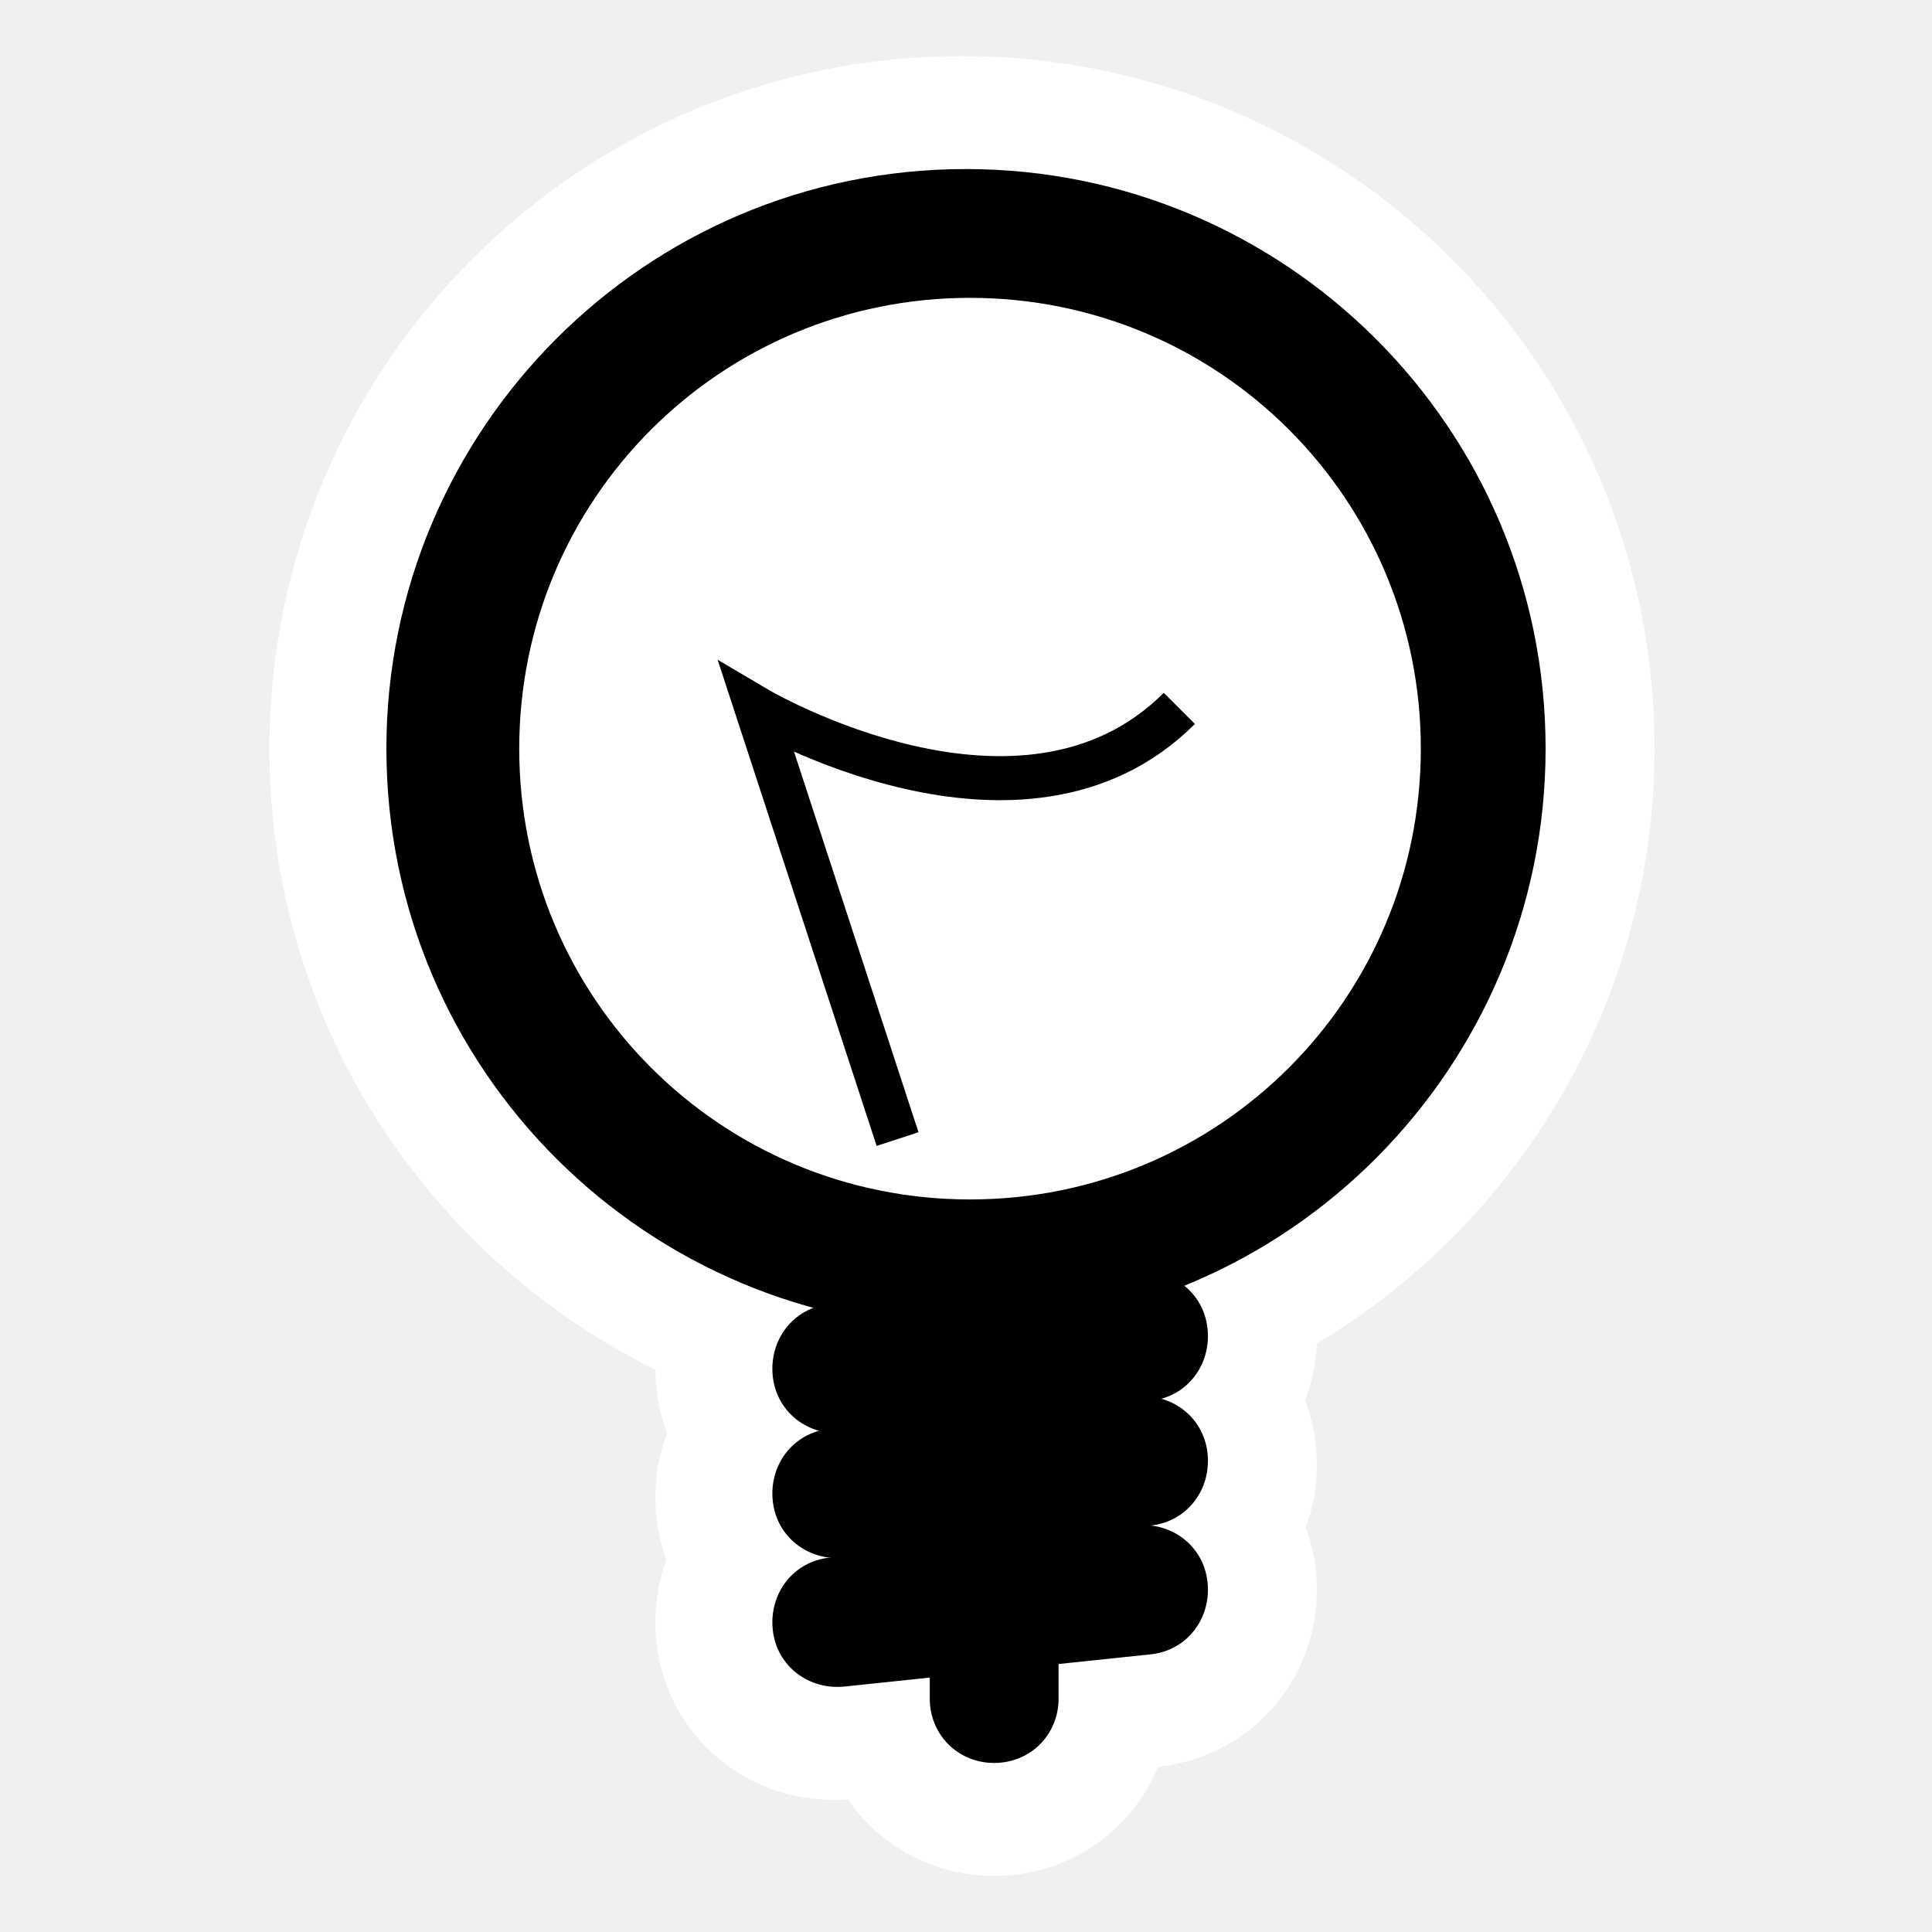
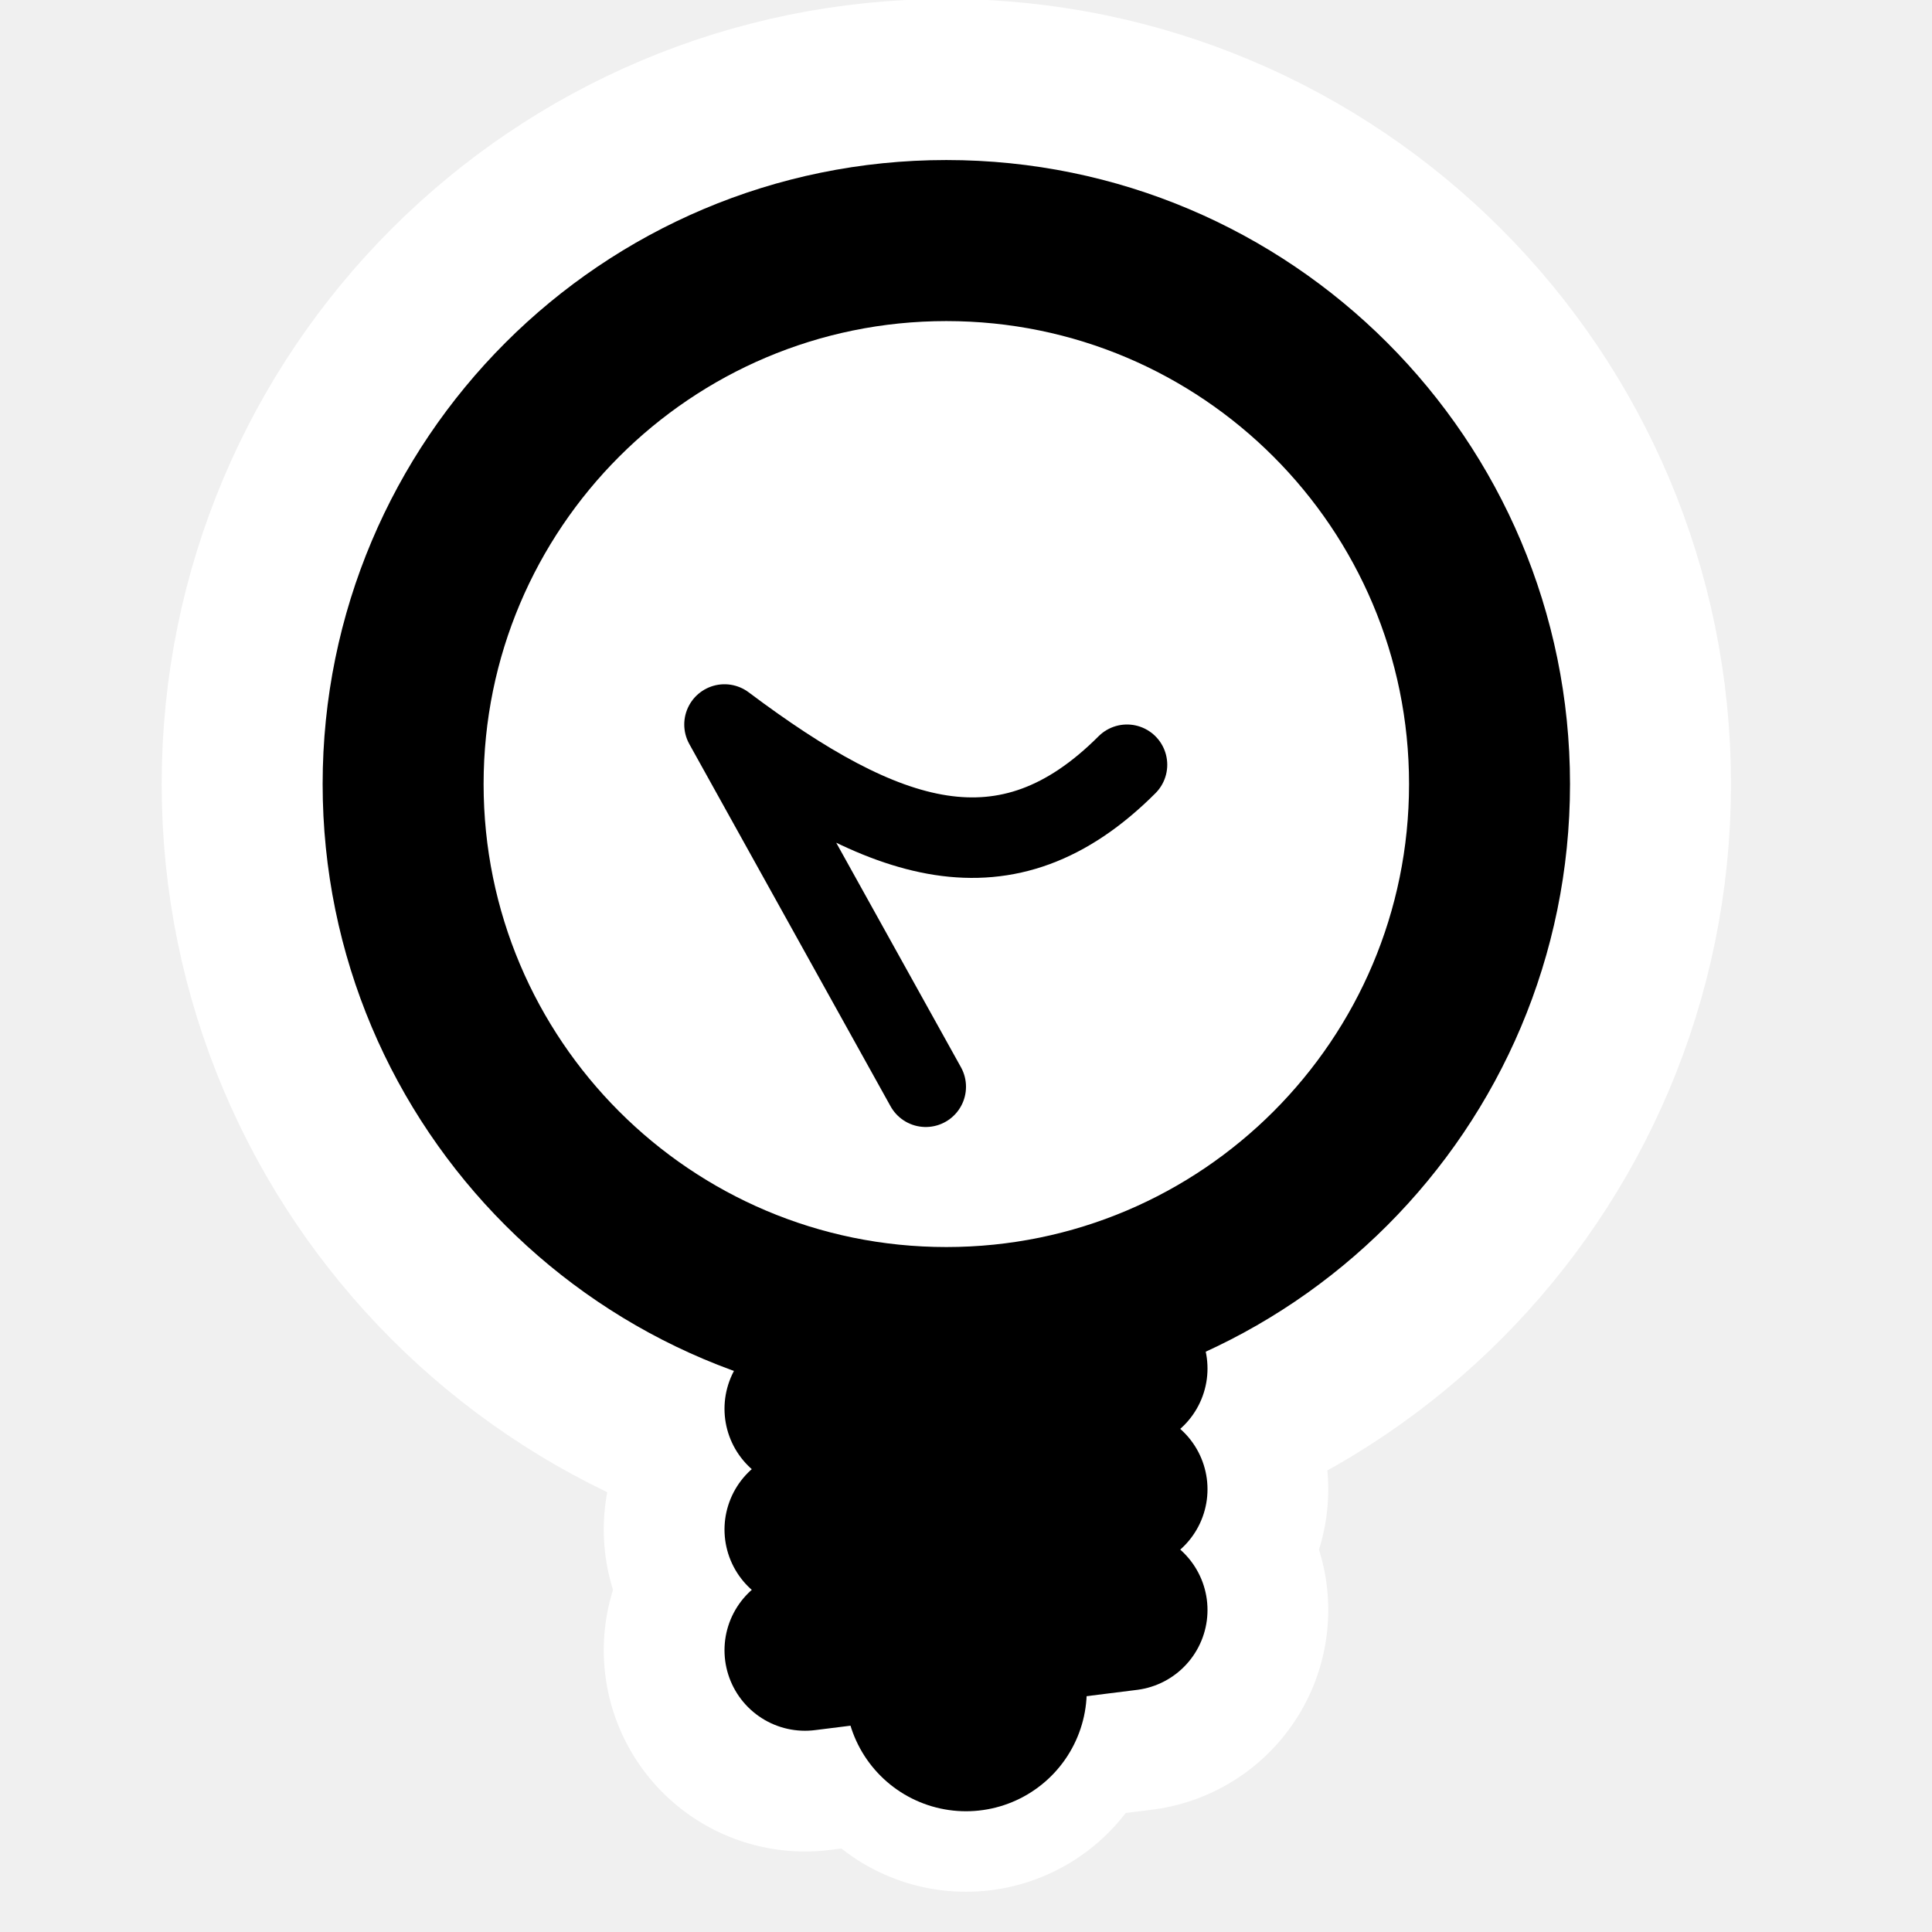
- <svg width="48pt" height="48pt" viewBox="0 0 48 48" xml:space="preserve">
-   <g id="Layer_x0020_3" style="fill-rule:nonzero;clip-rule:nonzero;stroke:#FFFFFF;stroke-width:5.614;stroke-miterlimit:4;">
-     <g>
-       <path d="M9.5,18.6c0,8,6.5,14.4,14.4,14.4c8,0,14.4-6.5,14.4-14.4c0-8-6.5-14.4-14.4-14.4c-8,0-14.4,6.5-14.4,14.4z M12.8,18.6c0-6.2,5-11.2,11.2-11.2c6.2,0,11.2,5,11.2,11.2c0,6.2-5,11.2-11.2,11.2c-6.2,0-11.2-5-11.2-11.2z" />
-       <path d="M28.1,37.9l-7.6,0.8c-0.9,0.1-1.5,0.9-1.4,1.8c0.1,0.9,0.9,1.5,1.8,1.4l7.6-0.8c0.9-0.1,1.5-0.9,1.4-1.8c-0.1-0.9-0.9-1.5-1.8-1.4z" />
-       <path d="M28.1,34.8l-7.6,0.8c-0.9,0.1-1.5,0.9-1.4,1.8c0.1,0.9,0.9,1.5,1.8,1.4l7.6-0.8c0.9-0.1,1.5-0.9,1.4-1.8c-0.1-0.9-0.9-1.5-1.8-1.4z" />
-       <path d="M28.1,31.6l-7.6,0.8c-0.9,0.1-1.5,0.9-1.4,1.8s0.9,1.5,1.8,1.4l7.6-0.8c0.9-0.1,1.5-0.9,1.4-1.8s-0.9-1.5-1.8-1.4z" />
-       <path d="M23.1,41.3v0.9c0,0.9,0.7,1.6,1.6,1.6c0.9,0,1.6-0.7,1.6-1.6v-0.9h-3.3z" />
-       <path style="fill:#FFFFFF;stroke:none;" d="M35.9,18.7c0,6.6-5.4,12-12,12c-6.6,0-12-5.4-12-12s5.4-12,12-12c6.6,0,12,5.4,12,12z" />
-       <path style="stroke:none;" d="M9.6,18.6c0,8,6.5,14.4,14.4,14.4c8,0,14.4-6.5,14.4-14.4c0-8-6.5-14.4-14.4-14.4c-8,0-14.4,6.5-14.4,14.4z M12.9,18.6c0-6.2,5-11.2,11.2-11.2c6.2,0,11.2,5,11.2,11.2c0,6.2-5,11.2-11.2,11.2c-6.2,0-11.2-5-11.2-11.2z" />
-       <path style="stroke:none;" d="M28.2,37.9l-7.6,0.8c-0.9,0.1-1.5,0.9-1.4,1.8c0.1,0.9,0.9,1.5,1.8,1.4l7.6-0.8c0.9-0.1,1.5-0.9,1.4-1.8c-0.1-0.9-0.9-1.5-1.8-1.4z" />
-       <path style="stroke:none;" d="M28.2,34.7l-7.6,0.8c-0.9,0.1-1.5,0.9-1.4,1.8c0.1,0.9,0.9,1.5,1.8,1.4l7.6-0.8c0.9-0.1,1.5-0.9,1.4-1.8c-0.1-0.9-0.9-1.5-1.8-1.4z" />
-       <path style="stroke:none;" d="M28.2,31.6l-7.6,0.8c-0.9,0.1-1.5,0.9-1.4,1.8c0.1,0.9,0.9,1.5,1.8,1.4l7.6-0.8c0.9-0.1,1.5-0.9,1.4-1.8c-0.1-0.9-0.9-1.5-1.8-1.4z" />
-       <path style="stroke:none;" d="M23.1,41.3v0.9c0,0.9,0.7,1.6,1.6,1.6s1.6-0.7,1.6-1.6v-0.9h-3.3z" />
-       <path style="fill:none;stroke:#000000;stroke-width:1.094;" d="M22.3,28.3l-3.5-10.7c0,0,6.6,3.9,10.5,0" />
+ <svg xmlns="http://www.w3.org/2000/svg" width="48" height="48" viewBox="0 0 48 48" xml:space="preserve" id="svg2" version="1.0" style="display:inline">
+   <defs id="defs35" />
+   <g id="layer1" style="display:inline">
+     <rect style="fill:none;fill-opacity:0.332;stroke:none;stroke-width:3;stroke-linecap:round;stroke-linejoin:round;stroke-miterlimit:4;stroke-dasharray:none;stroke-opacity:1" id="rect2415" width="48" height="48" x="0" y="0" />
+     <g transform="translate(0,2)" id="g3215" style="stroke:#ffffff;stroke-opacity:1;stroke-width:10;stroke-miterlimit:4;stroke-dasharray:none;fill:none">
+       <path style="fill:none;fill-rule:evenodd;stroke:#ffffff;stroke-width:10;stroke-linecap:round;stroke-linejoin:miter;stroke-miterlimit:4;stroke-dasharray:none;stroke-opacity:1" d="M 20,33 L 28,32" id="path3217" />
+       <path id="path3219" d="M 20,36 L 28,35" style="fill:none;fill-rule:evenodd;stroke:#ffffff;stroke-width:10;stroke-linecap:round;stroke-linejoin:miter;stroke-miterlimit:4;stroke-dasharray:none;stroke-opacity:1" />
+       <path style="fill:none;fill-rule:evenodd;stroke:#ffffff;stroke-width:10;stroke-linecap:round;stroke-linejoin:miter;stroke-miterlimit:4;stroke-dasharray:none;stroke-opacity:1" d="M 20,39 L 28,38" id="path3221" />
+       <path id="path3223" d="M 24,36 L 24,40" style="fill:none;fill-rule:evenodd;stroke:#ffffff;stroke-width:10;stroke-linecap:round;stroke-linejoin:miter;stroke-miterlimit:4;stroke-dasharray:none;stroke-opacity:1" />
+     </g>
+     <path transform="matrix(1.079661,0,0,1.080257,-1.860826,-0.5049721)" d="M 36,18.5 A 12.5,12.5 0 1 1 11,18.5 A 12.5,12.5 0 1 1 36,18.5 z" id="path3213" style="fill:none;fill-opacity:1;stroke:#ffffff;stroke-width:11.112;stroke-linecap:round;stroke-linejoin:round;stroke-miterlimit:4;stroke-dasharray:none;stroke-opacity:1" />
+     <path style="fill:#ffffff;fill-opacity:1;stroke:#000000;stroke-width:3.704;stroke-linecap:round;stroke-linejoin:round;stroke-miterlimit:4;stroke-dasharray:none;stroke-opacity:1" id="path3189" d="M 36,18.5 A 12.5,12.5 0 1 1 11,18.5 A 12.5,12.5 0 1 1 36,18.5 z" transform="matrix(1.079661,0,0,1.080257,-1.860826,-0.5049721)" />
+     <path style="fill:none;fill-rule:evenodd;stroke:#000000;stroke-width:2;stroke-linecap:round;stroke-linejoin:round;stroke-miterlimit:4;stroke-dasharray:none;stroke-opacity:1" d="M 23,27 L 18,18 C 22,21 25,22 28,19" id="path3193" />
+     <g id="g3207" transform="translate(0,2)">
+       <path id="path3195" d="M 20,33 L 28,32" style="fill:none;fill-rule:evenodd;stroke:#000000;stroke-width:4;stroke-linecap:round;stroke-linejoin:miter;stroke-miterlimit:4;stroke-dasharray:none;stroke-opacity:1" />
+       <path style="fill:none;fill-rule:evenodd;stroke:#000000;stroke-width:4;stroke-linecap:round;stroke-linejoin:miter;stroke-miterlimit:4;stroke-dasharray:none;stroke-opacity:1" d="M 20,36 L 28,35" id="path3197" />
+       <path id="path3199" d="M 20,39 L 28,38" style="fill:none;fill-rule:evenodd;stroke:#000000;stroke-width:4;stroke-linecap:round;stroke-linejoin:miter;stroke-miterlimit:4;stroke-dasharray:none;stroke-opacity:1" />
+       <path style="fill:none;fill-rule:evenodd;stroke:#000000;stroke-width:6;stroke-linecap:round;stroke-linejoin:miter;stroke-miterlimit:4;stroke-dasharray:none;stroke-opacity:1" d="M 24,36 L 24,40" id="path3203" />
    </g>
  </g>
-   <g id="crop_x0020_marks" style="fill-rule:nonzero;clip-rule:nonzero;stroke:#000000;stroke-miterlimit:4;">
-     <path style="fill:none;stroke:none;" d="M48,48H0V0h48v48z" />
-   </g>
</svg>
